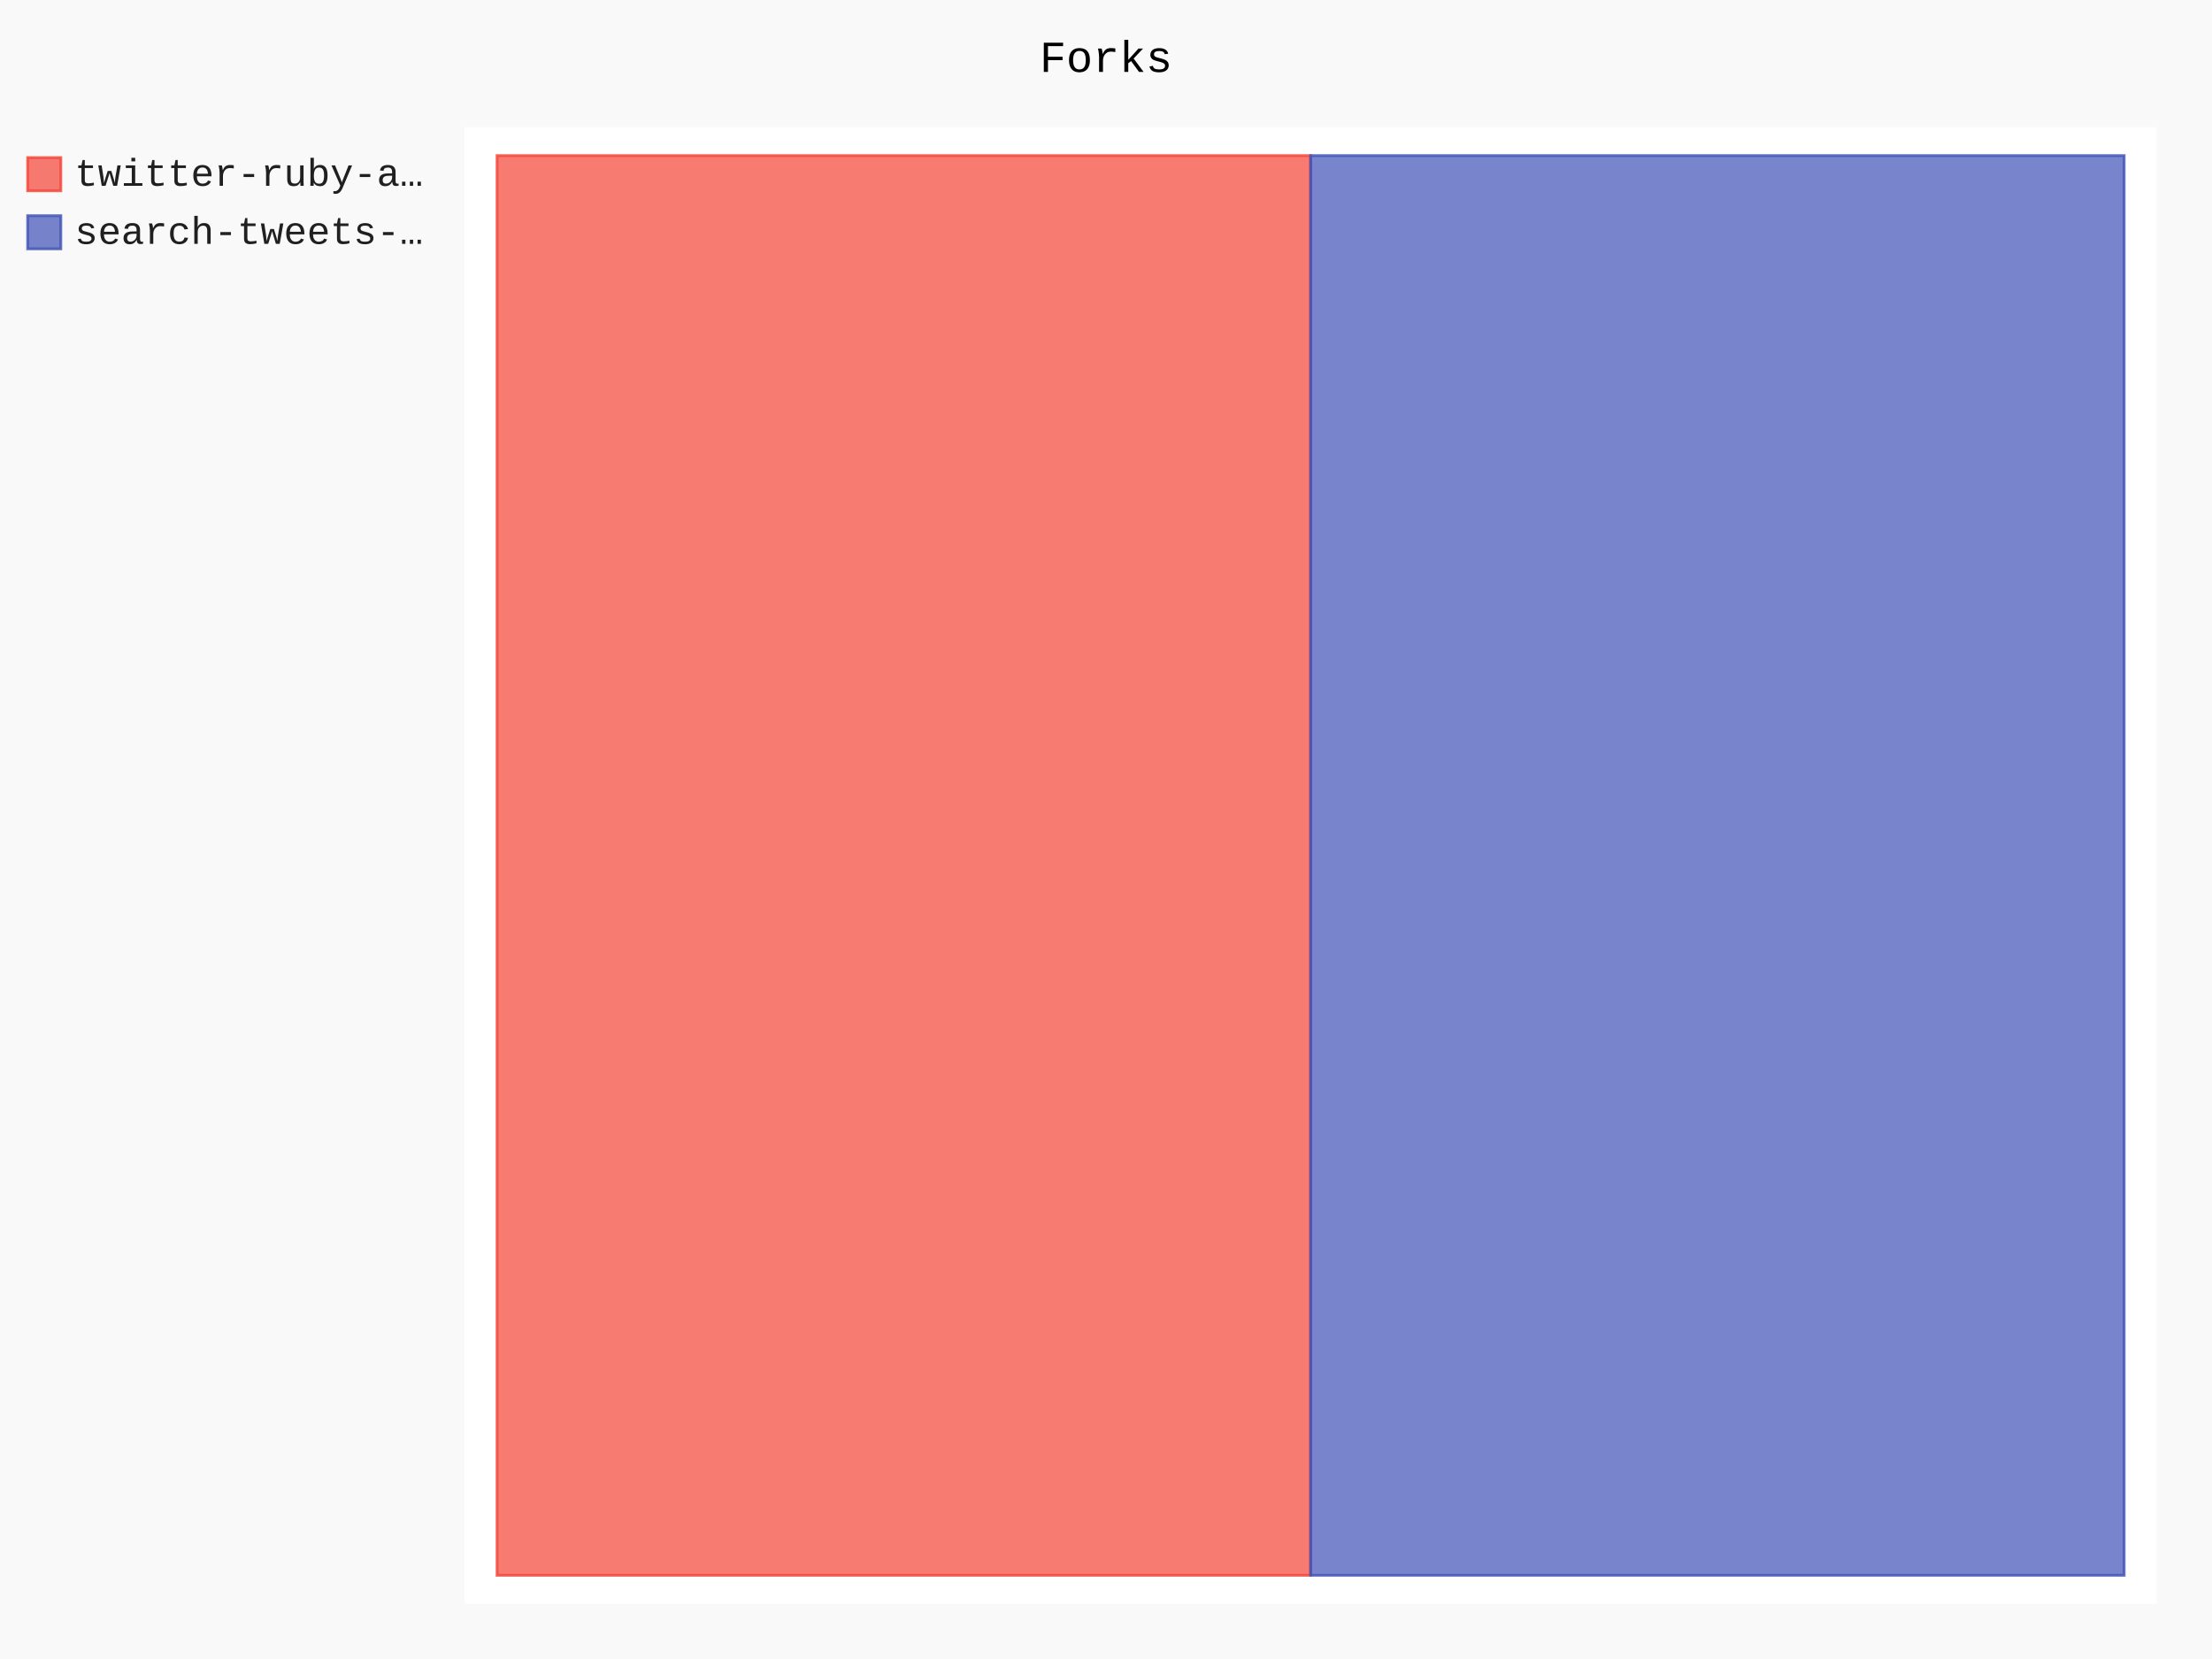
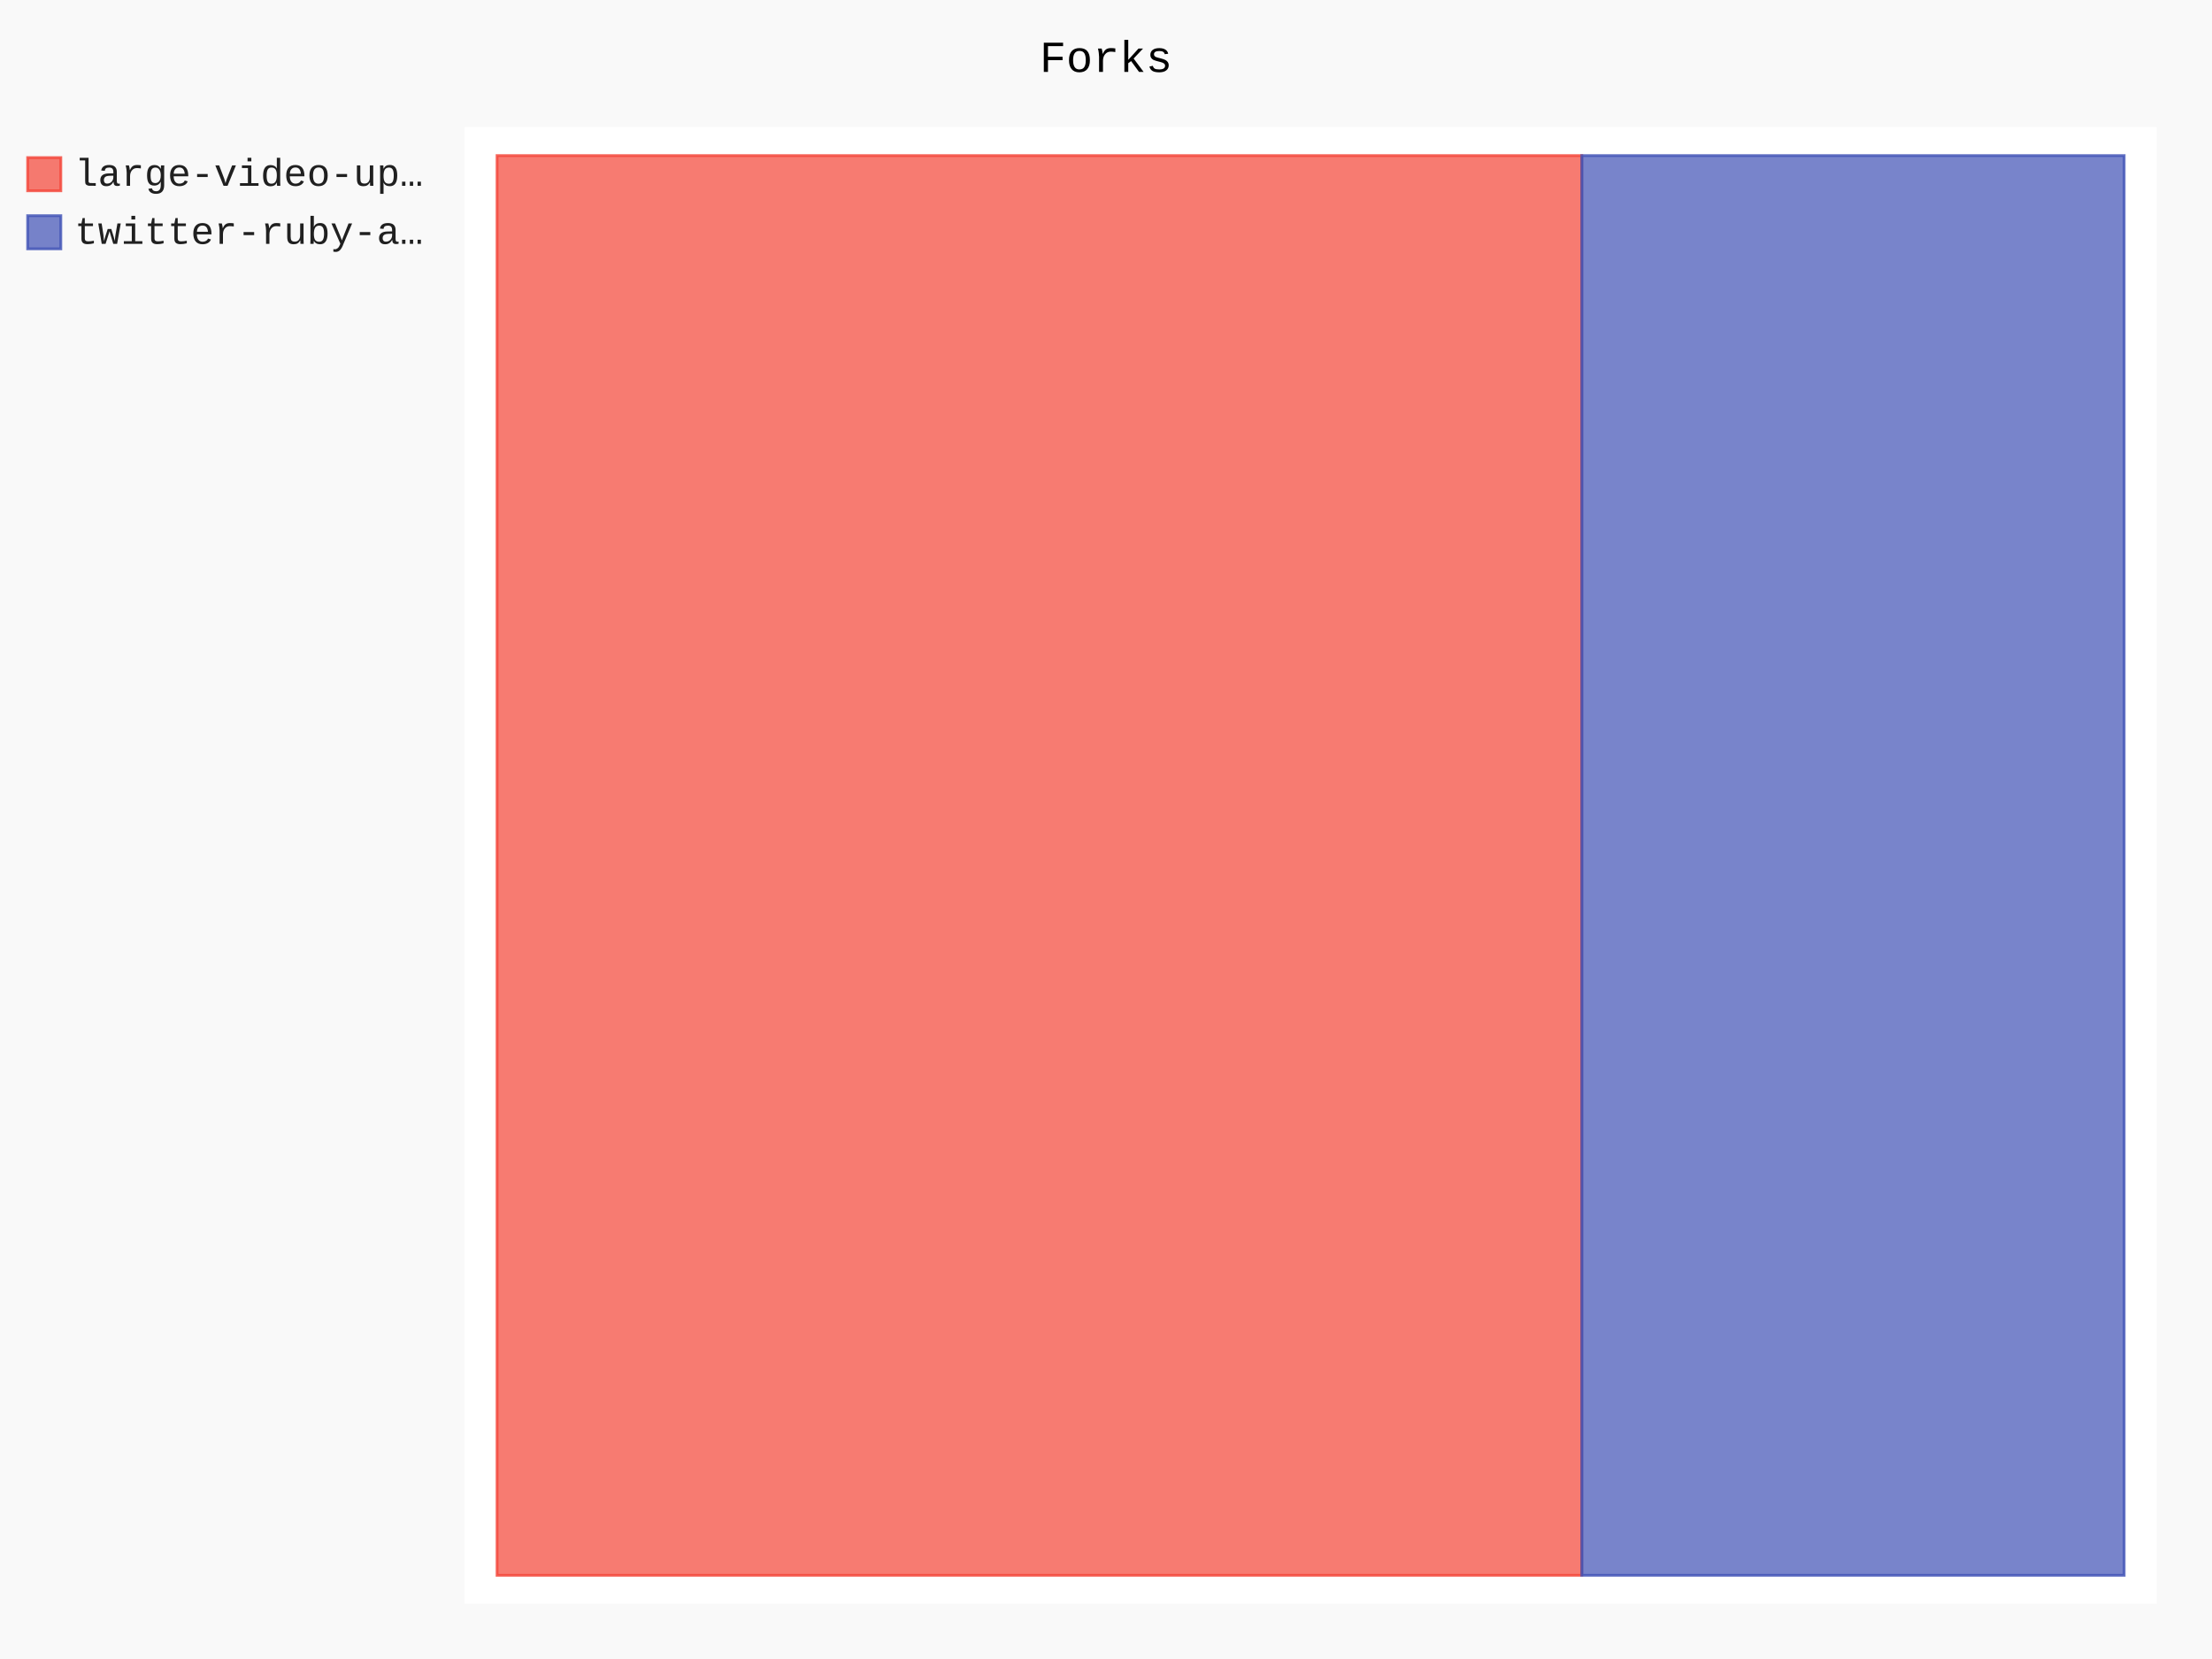
- <svg xmlns="http://www.w3.org/2000/svg" class="pygal-chart" id="chart-5eefa42e-ac84-44b3-b512-a68a90f1ccee" viewBox="0 0 800 600">
+ <svg xmlns="http://www.w3.org/2000/svg" class="pygal-chart" id="chart-23c0d530-c47d-4d34-b947-344fc08b0131" viewBox="0 0 800 600">
  <defs>
-     <style type="text/css">#chart-5eefa42e-ac84-44b3-b512-a68a90f1ccee{-webkit-user-select:none;-webkit-font-smoothing:antialiased;font-family:Consolas,"Liberation Mono",Menlo,Courier,monospace}#chart-5eefa42e-ac84-44b3-b512-a68a90f1ccee .title{font-family:Consolas,"Liberation Mono",Menlo,Courier,monospace;font-size:16px}#chart-5eefa42e-ac84-44b3-b512-a68a90f1ccee .legends .legend text{font-family:Consolas,"Liberation Mono",Menlo,Courier,monospace;font-size:14px}#chart-5eefa42e-ac84-44b3-b512-a68a90f1ccee .axis text{font-family:Consolas,"Liberation Mono",Menlo,Courier,monospace;font-size:10px}#chart-5eefa42e-ac84-44b3-b512-a68a90f1ccee .axis text.major{font-family:Consolas,"Liberation Mono",Menlo,Courier,monospace;font-size:10px}#chart-5eefa42e-ac84-44b3-b512-a68a90f1ccee .text-overlay text.value{font-family:Consolas,"Liberation Mono",Menlo,Courier,monospace;font-size:16px}#chart-5eefa42e-ac84-44b3-b512-a68a90f1ccee .text-overlay text.label{font-family:Consolas,"Liberation Mono",Menlo,Courier,monospace;font-size:10px}#chart-5eefa42e-ac84-44b3-b512-a68a90f1ccee .tooltip{font-family:Consolas,"Liberation Mono",Menlo,Courier,monospace;font-size:14px}#chart-5eefa42e-ac84-44b3-b512-a68a90f1ccee text.no_data{font-family:Consolas,"Liberation Mono",Menlo,Courier,monospace;font-size:64px}
- #chart-5eefa42e-ac84-44b3-b512-a68a90f1ccee{background-color:rgba(249,249,249,1)}#chart-5eefa42e-ac84-44b3-b512-a68a90f1ccee path,#chart-5eefa42e-ac84-44b3-b512-a68a90f1ccee line,#chart-5eefa42e-ac84-44b3-b512-a68a90f1ccee rect,#chart-5eefa42e-ac84-44b3-b512-a68a90f1ccee circle{-webkit-transition:150ms;-moz-transition:150ms;transition:150ms}#chart-5eefa42e-ac84-44b3-b512-a68a90f1ccee .graph &gt; .background{fill:rgba(249,249,249,1)}#chart-5eefa42e-ac84-44b3-b512-a68a90f1ccee .plot &gt; .background{fill:rgba(255,255,255,1)}#chart-5eefa42e-ac84-44b3-b512-a68a90f1ccee .graph{fill:rgba(0,0,0,.87)}#chart-5eefa42e-ac84-44b3-b512-a68a90f1ccee text.no_data{fill:rgba(0,0,0,1)}#chart-5eefa42e-ac84-44b3-b512-a68a90f1ccee .title{fill:rgba(0,0,0,1)}#chart-5eefa42e-ac84-44b3-b512-a68a90f1ccee .legends .legend text{fill:rgba(0,0,0,.87)}#chart-5eefa42e-ac84-44b3-b512-a68a90f1ccee .legends .legend:hover text{fill:rgba(0,0,0,1)}#chart-5eefa42e-ac84-44b3-b512-a68a90f1ccee .axis .line{stroke:rgba(0,0,0,1)}#chart-5eefa42e-ac84-44b3-b512-a68a90f1ccee .axis .guide.line{stroke:rgba(0,0,0,.54)}#chart-5eefa42e-ac84-44b3-b512-a68a90f1ccee .axis .major.line{stroke:rgba(0,0,0,.87)}#chart-5eefa42e-ac84-44b3-b512-a68a90f1ccee .axis text.major{fill:rgba(0,0,0,1)}#chart-5eefa42e-ac84-44b3-b512-a68a90f1ccee .axis.y .guides:hover .guide.line,#chart-5eefa42e-ac84-44b3-b512-a68a90f1ccee .line-graph .axis.x .guides:hover .guide.line,#chart-5eefa42e-ac84-44b3-b512-a68a90f1ccee .stackedline-graph .axis.x .guides:hover .guide.line,#chart-5eefa42e-ac84-44b3-b512-a68a90f1ccee .xy-graph .axis.x .guides:hover .guide.line{stroke:rgba(0,0,0,1)}#chart-5eefa42e-ac84-44b3-b512-a68a90f1ccee .axis .guides:hover text{fill:rgba(0,0,0,1)}#chart-5eefa42e-ac84-44b3-b512-a68a90f1ccee .reactive{fill-opacity:.7;stroke-opacity:.8}#chart-5eefa42e-ac84-44b3-b512-a68a90f1ccee .ci{stroke:rgba(0,0,0,.87)}#chart-5eefa42e-ac84-44b3-b512-a68a90f1ccee .reactive.active,#chart-5eefa42e-ac84-44b3-b512-a68a90f1ccee .active .reactive{fill-opacity:.8;stroke-opacity:.9;stroke-width:4}#chart-5eefa42e-ac84-44b3-b512-a68a90f1ccee .ci .reactive.active{stroke-width:1.5}#chart-5eefa42e-ac84-44b3-b512-a68a90f1ccee .series text{fill:rgba(0,0,0,1)}#chart-5eefa42e-ac84-44b3-b512-a68a90f1ccee .tooltip rect{fill:rgba(255,255,255,1);stroke:rgba(0,0,0,1);-webkit-transition:opacity 150ms;-moz-transition:opacity 150ms;transition:opacity 150ms}#chart-5eefa42e-ac84-44b3-b512-a68a90f1ccee .tooltip .label{fill:rgba(0,0,0,.87)}#chart-5eefa42e-ac84-44b3-b512-a68a90f1ccee .tooltip .label{fill:rgba(0,0,0,.87)}#chart-5eefa42e-ac84-44b3-b512-a68a90f1ccee .tooltip .legend{font-size:.8em;fill:rgba(0,0,0,.54)}#chart-5eefa42e-ac84-44b3-b512-a68a90f1ccee .tooltip .x_label{font-size:.6em;fill:rgba(0,0,0,1)}#chart-5eefa42e-ac84-44b3-b512-a68a90f1ccee .tooltip .xlink{font-size:.5em;text-decoration:underline}#chart-5eefa42e-ac84-44b3-b512-a68a90f1ccee .tooltip .value{font-size:1.5em}#chart-5eefa42e-ac84-44b3-b512-a68a90f1ccee .bound{font-size:.5em}#chart-5eefa42e-ac84-44b3-b512-a68a90f1ccee .max-value{font-size:.75em;fill:rgba(0,0,0,.54)}#chart-5eefa42e-ac84-44b3-b512-a68a90f1ccee .map-element{fill:rgba(255,255,255,1);stroke:rgba(0,0,0,.54) !important}#chart-5eefa42e-ac84-44b3-b512-a68a90f1ccee .map-element .reactive{fill-opacity:inherit;stroke-opacity:inherit}#chart-5eefa42e-ac84-44b3-b512-a68a90f1ccee .color-0,#chart-5eefa42e-ac84-44b3-b512-a68a90f1ccee .color-0 a:visited{stroke:#F44336;fill:#F44336}#chart-5eefa42e-ac84-44b3-b512-a68a90f1ccee .color-1,#chart-5eefa42e-ac84-44b3-b512-a68a90f1ccee .color-1 a:visited{stroke:#3F51B5;fill:#3F51B5}#chart-5eefa42e-ac84-44b3-b512-a68a90f1ccee .text-overlay .color-0 text{fill:black}#chart-5eefa42e-ac84-44b3-b512-a68a90f1ccee .text-overlay .color-1 text{fill:black}
- #chart-5eefa42e-ac84-44b3-b512-a68a90f1ccee text.no_data{text-anchor:middle}#chart-5eefa42e-ac84-44b3-b512-a68a90f1ccee .guide.line{fill:none}#chart-5eefa42e-ac84-44b3-b512-a68a90f1ccee .centered{text-anchor:middle}#chart-5eefa42e-ac84-44b3-b512-a68a90f1ccee .title{text-anchor:middle}#chart-5eefa42e-ac84-44b3-b512-a68a90f1ccee .legends .legend text{fill-opacity:1}#chart-5eefa42e-ac84-44b3-b512-a68a90f1ccee .axis.x text{text-anchor:middle}#chart-5eefa42e-ac84-44b3-b512-a68a90f1ccee .axis.x:not(.web) text[transform]{text-anchor:start}#chart-5eefa42e-ac84-44b3-b512-a68a90f1ccee .axis.x:not(.web) text[transform].backwards{text-anchor:end}#chart-5eefa42e-ac84-44b3-b512-a68a90f1ccee .axis.y text{text-anchor:end}#chart-5eefa42e-ac84-44b3-b512-a68a90f1ccee .axis.y text[transform].backwards{text-anchor:start}#chart-5eefa42e-ac84-44b3-b512-a68a90f1ccee .axis.y2 text{text-anchor:start}#chart-5eefa42e-ac84-44b3-b512-a68a90f1ccee .axis.y2 text[transform].backwards{text-anchor:end}#chart-5eefa42e-ac84-44b3-b512-a68a90f1ccee .axis .guide.line{stroke-dasharray:4,4}#chart-5eefa42e-ac84-44b3-b512-a68a90f1ccee .axis .major.guide.line{stroke-dasharray:6,6}#chart-5eefa42e-ac84-44b3-b512-a68a90f1ccee .horizontal .axis.y .guide.line,#chart-5eefa42e-ac84-44b3-b512-a68a90f1ccee .horizontal .axis.y2 .guide.line,#chart-5eefa42e-ac84-44b3-b512-a68a90f1ccee .vertical .axis.x .guide.line{opacity:0}#chart-5eefa42e-ac84-44b3-b512-a68a90f1ccee .horizontal .axis.always_show .guide.line,#chart-5eefa42e-ac84-44b3-b512-a68a90f1ccee .vertical .axis.always_show .guide.line{opacity:1 !important}#chart-5eefa42e-ac84-44b3-b512-a68a90f1ccee .axis.y .guides:hover .guide.line,#chart-5eefa42e-ac84-44b3-b512-a68a90f1ccee .axis.y2 .guides:hover .guide.line,#chart-5eefa42e-ac84-44b3-b512-a68a90f1ccee .axis.x .guides:hover .guide.line{opacity:1}#chart-5eefa42e-ac84-44b3-b512-a68a90f1ccee .axis .guides:hover text{opacity:1}#chart-5eefa42e-ac84-44b3-b512-a68a90f1ccee .nofill{fill:none}#chart-5eefa42e-ac84-44b3-b512-a68a90f1ccee .subtle-fill{fill-opacity:.2}#chart-5eefa42e-ac84-44b3-b512-a68a90f1ccee .dot{stroke-width:1px;fill-opacity:1}#chart-5eefa42e-ac84-44b3-b512-a68a90f1ccee .dot.active{stroke-width:5px}#chart-5eefa42e-ac84-44b3-b512-a68a90f1ccee .dot.negative{fill:transparent}#chart-5eefa42e-ac84-44b3-b512-a68a90f1ccee text,#chart-5eefa42e-ac84-44b3-b512-a68a90f1ccee tspan{stroke:none !important}#chart-5eefa42e-ac84-44b3-b512-a68a90f1ccee .series text.active{opacity:1}#chart-5eefa42e-ac84-44b3-b512-a68a90f1ccee .tooltip rect{fill-opacity:.95;stroke-width:.5}#chart-5eefa42e-ac84-44b3-b512-a68a90f1ccee .tooltip text{fill-opacity:1}#chart-5eefa42e-ac84-44b3-b512-a68a90f1ccee .showable{visibility:hidden}#chart-5eefa42e-ac84-44b3-b512-a68a90f1ccee .showable.shown{visibility:visible}#chart-5eefa42e-ac84-44b3-b512-a68a90f1ccee .gauge-background{fill:rgba(229,229,229,1);stroke:none}#chart-5eefa42e-ac84-44b3-b512-a68a90f1ccee .bg-lines{stroke:rgba(249,249,249,1);stroke-width:2px}</style>
+     <style type="text/css">#chart-23c0d530-c47d-4d34-b947-344fc08b0131{-webkit-user-select:none;-webkit-font-smoothing:antialiased;font-family:Consolas,"Liberation Mono",Menlo,Courier,monospace}#chart-23c0d530-c47d-4d34-b947-344fc08b0131 .title{font-family:Consolas,"Liberation Mono",Menlo,Courier,monospace;font-size:16px}#chart-23c0d530-c47d-4d34-b947-344fc08b0131 .legends .legend text{font-family:Consolas,"Liberation Mono",Menlo,Courier,monospace;font-size:14px}#chart-23c0d530-c47d-4d34-b947-344fc08b0131 .axis text{font-family:Consolas,"Liberation Mono",Menlo,Courier,monospace;font-size:10px}#chart-23c0d530-c47d-4d34-b947-344fc08b0131 .axis text.major{font-family:Consolas,"Liberation Mono",Menlo,Courier,monospace;font-size:10px}#chart-23c0d530-c47d-4d34-b947-344fc08b0131 .text-overlay text.value{font-family:Consolas,"Liberation Mono",Menlo,Courier,monospace;font-size:16px}#chart-23c0d530-c47d-4d34-b947-344fc08b0131 .text-overlay text.label{font-family:Consolas,"Liberation Mono",Menlo,Courier,monospace;font-size:10px}#chart-23c0d530-c47d-4d34-b947-344fc08b0131 .tooltip{font-family:Consolas,"Liberation Mono",Menlo,Courier,monospace;font-size:14px}#chart-23c0d530-c47d-4d34-b947-344fc08b0131 text.no_data{font-family:Consolas,"Liberation Mono",Menlo,Courier,monospace;font-size:64px}
+ #chart-23c0d530-c47d-4d34-b947-344fc08b0131{background-color:rgba(249,249,249,1)}#chart-23c0d530-c47d-4d34-b947-344fc08b0131 path,#chart-23c0d530-c47d-4d34-b947-344fc08b0131 line,#chart-23c0d530-c47d-4d34-b947-344fc08b0131 rect,#chart-23c0d530-c47d-4d34-b947-344fc08b0131 circle{-webkit-transition:150ms;-moz-transition:150ms;transition:150ms}#chart-23c0d530-c47d-4d34-b947-344fc08b0131 .graph &gt; .background{fill:rgba(249,249,249,1)}#chart-23c0d530-c47d-4d34-b947-344fc08b0131 .plot &gt; .background{fill:rgba(255,255,255,1)}#chart-23c0d530-c47d-4d34-b947-344fc08b0131 .graph{fill:rgba(0,0,0,.87)}#chart-23c0d530-c47d-4d34-b947-344fc08b0131 text.no_data{fill:rgba(0,0,0,1)}#chart-23c0d530-c47d-4d34-b947-344fc08b0131 .title{fill:rgba(0,0,0,1)}#chart-23c0d530-c47d-4d34-b947-344fc08b0131 .legends .legend text{fill:rgba(0,0,0,.87)}#chart-23c0d530-c47d-4d34-b947-344fc08b0131 .legends .legend:hover text{fill:rgba(0,0,0,1)}#chart-23c0d530-c47d-4d34-b947-344fc08b0131 .axis .line{stroke:rgba(0,0,0,1)}#chart-23c0d530-c47d-4d34-b947-344fc08b0131 .axis .guide.line{stroke:rgba(0,0,0,.54)}#chart-23c0d530-c47d-4d34-b947-344fc08b0131 .axis .major.line{stroke:rgba(0,0,0,.87)}#chart-23c0d530-c47d-4d34-b947-344fc08b0131 .axis text.major{fill:rgba(0,0,0,1)}#chart-23c0d530-c47d-4d34-b947-344fc08b0131 .axis.y .guides:hover .guide.line,#chart-23c0d530-c47d-4d34-b947-344fc08b0131 .line-graph .axis.x .guides:hover .guide.line,#chart-23c0d530-c47d-4d34-b947-344fc08b0131 .stackedline-graph .axis.x .guides:hover .guide.line,#chart-23c0d530-c47d-4d34-b947-344fc08b0131 .xy-graph .axis.x .guides:hover .guide.line{stroke:rgba(0,0,0,1)}#chart-23c0d530-c47d-4d34-b947-344fc08b0131 .axis .guides:hover text{fill:rgba(0,0,0,1)}#chart-23c0d530-c47d-4d34-b947-344fc08b0131 .reactive{fill-opacity:.7;stroke-opacity:.8}#chart-23c0d530-c47d-4d34-b947-344fc08b0131 .ci{stroke:rgba(0,0,0,.87)}#chart-23c0d530-c47d-4d34-b947-344fc08b0131 .reactive.active,#chart-23c0d530-c47d-4d34-b947-344fc08b0131 .active .reactive{fill-opacity:.8;stroke-opacity:.9;stroke-width:4}#chart-23c0d530-c47d-4d34-b947-344fc08b0131 .ci .reactive.active{stroke-width:1.5}#chart-23c0d530-c47d-4d34-b947-344fc08b0131 .series text{fill:rgba(0,0,0,1)}#chart-23c0d530-c47d-4d34-b947-344fc08b0131 .tooltip rect{fill:rgba(255,255,255,1);stroke:rgba(0,0,0,1);-webkit-transition:opacity 150ms;-moz-transition:opacity 150ms;transition:opacity 150ms}#chart-23c0d530-c47d-4d34-b947-344fc08b0131 .tooltip .label{fill:rgba(0,0,0,.87)}#chart-23c0d530-c47d-4d34-b947-344fc08b0131 .tooltip .label{fill:rgba(0,0,0,.87)}#chart-23c0d530-c47d-4d34-b947-344fc08b0131 .tooltip .legend{font-size:.8em;fill:rgba(0,0,0,.54)}#chart-23c0d530-c47d-4d34-b947-344fc08b0131 .tooltip .x_label{font-size:.6em;fill:rgba(0,0,0,1)}#chart-23c0d530-c47d-4d34-b947-344fc08b0131 .tooltip .xlink{font-size:.5em;text-decoration:underline}#chart-23c0d530-c47d-4d34-b947-344fc08b0131 .tooltip .value{font-size:1.5em}#chart-23c0d530-c47d-4d34-b947-344fc08b0131 .bound{font-size:.5em}#chart-23c0d530-c47d-4d34-b947-344fc08b0131 .max-value{font-size:.75em;fill:rgba(0,0,0,.54)}#chart-23c0d530-c47d-4d34-b947-344fc08b0131 .map-element{fill:rgba(255,255,255,1);stroke:rgba(0,0,0,.54) !important}#chart-23c0d530-c47d-4d34-b947-344fc08b0131 .map-element .reactive{fill-opacity:inherit;stroke-opacity:inherit}#chart-23c0d530-c47d-4d34-b947-344fc08b0131 .color-0,#chart-23c0d530-c47d-4d34-b947-344fc08b0131 .color-0 a:visited{stroke:#F44336;fill:#F44336}#chart-23c0d530-c47d-4d34-b947-344fc08b0131 .color-1,#chart-23c0d530-c47d-4d34-b947-344fc08b0131 .color-1 a:visited{stroke:#3F51B5;fill:#3F51B5}#chart-23c0d530-c47d-4d34-b947-344fc08b0131 .text-overlay .color-0 text{fill:black}#chart-23c0d530-c47d-4d34-b947-344fc08b0131 .text-overlay .color-1 text{fill:black}
+ #chart-23c0d530-c47d-4d34-b947-344fc08b0131 text.no_data{text-anchor:middle}#chart-23c0d530-c47d-4d34-b947-344fc08b0131 .guide.line{fill:none}#chart-23c0d530-c47d-4d34-b947-344fc08b0131 .centered{text-anchor:middle}#chart-23c0d530-c47d-4d34-b947-344fc08b0131 .title{text-anchor:middle}#chart-23c0d530-c47d-4d34-b947-344fc08b0131 .legends .legend text{fill-opacity:1}#chart-23c0d530-c47d-4d34-b947-344fc08b0131 .axis.x text{text-anchor:middle}#chart-23c0d530-c47d-4d34-b947-344fc08b0131 .axis.x:not(.web) text[transform]{text-anchor:start}#chart-23c0d530-c47d-4d34-b947-344fc08b0131 .axis.x:not(.web) text[transform].backwards{text-anchor:end}#chart-23c0d530-c47d-4d34-b947-344fc08b0131 .axis.y text{text-anchor:end}#chart-23c0d530-c47d-4d34-b947-344fc08b0131 .axis.y text[transform].backwards{text-anchor:start}#chart-23c0d530-c47d-4d34-b947-344fc08b0131 .axis.y2 text{text-anchor:start}#chart-23c0d530-c47d-4d34-b947-344fc08b0131 .axis.y2 text[transform].backwards{text-anchor:end}#chart-23c0d530-c47d-4d34-b947-344fc08b0131 .axis .guide.line{stroke-dasharray:4,4}#chart-23c0d530-c47d-4d34-b947-344fc08b0131 .axis .major.guide.line{stroke-dasharray:6,6}#chart-23c0d530-c47d-4d34-b947-344fc08b0131 .horizontal .axis.y .guide.line,#chart-23c0d530-c47d-4d34-b947-344fc08b0131 .horizontal .axis.y2 .guide.line,#chart-23c0d530-c47d-4d34-b947-344fc08b0131 .vertical .axis.x .guide.line{opacity:0}#chart-23c0d530-c47d-4d34-b947-344fc08b0131 .horizontal .axis.always_show .guide.line,#chart-23c0d530-c47d-4d34-b947-344fc08b0131 .vertical .axis.always_show .guide.line{opacity:1 !important}#chart-23c0d530-c47d-4d34-b947-344fc08b0131 .axis.y .guides:hover .guide.line,#chart-23c0d530-c47d-4d34-b947-344fc08b0131 .axis.y2 .guides:hover .guide.line,#chart-23c0d530-c47d-4d34-b947-344fc08b0131 .axis.x .guides:hover .guide.line{opacity:1}#chart-23c0d530-c47d-4d34-b947-344fc08b0131 .axis .guides:hover text{opacity:1}#chart-23c0d530-c47d-4d34-b947-344fc08b0131 .nofill{fill:none}#chart-23c0d530-c47d-4d34-b947-344fc08b0131 .subtle-fill{fill-opacity:.2}#chart-23c0d530-c47d-4d34-b947-344fc08b0131 .dot{stroke-width:1px;fill-opacity:1}#chart-23c0d530-c47d-4d34-b947-344fc08b0131 .dot.active{stroke-width:5px}#chart-23c0d530-c47d-4d34-b947-344fc08b0131 .dot.negative{fill:transparent}#chart-23c0d530-c47d-4d34-b947-344fc08b0131 text,#chart-23c0d530-c47d-4d34-b947-344fc08b0131 tspan{stroke:none !important}#chart-23c0d530-c47d-4d34-b947-344fc08b0131 .series text.active{opacity:1}#chart-23c0d530-c47d-4d34-b947-344fc08b0131 .tooltip rect{fill-opacity:.95;stroke-width:.5}#chart-23c0d530-c47d-4d34-b947-344fc08b0131 .tooltip text{fill-opacity:1}#chart-23c0d530-c47d-4d34-b947-344fc08b0131 .showable{visibility:hidden}#chart-23c0d530-c47d-4d34-b947-344fc08b0131 .showable.shown{visibility:visible}#chart-23c0d530-c47d-4d34-b947-344fc08b0131 .gauge-background{fill:rgba(229,229,229,1);stroke:none}#chart-23c0d530-c47d-4d34-b947-344fc08b0131 .bg-lines{stroke:rgba(249,249,249,1);stroke-width:2px}</style>
  </defs>
  <g class="graph treemap-graph vertical">
    <rect class="background" height="600" width="800" x="0" y="0" />
    <g class="plot" transform="translate(168, 46)">
      <rect class="background" height="534" width="612.0" x="0" y="0" />
      <g class="series serie-0 color-0">
        <g class="rects">
          <g class="rect">
-             <rect class="rect reactive tooltip-trigger" height="513.462" width="294.231" x="11.769" y="10.269" />
+             <rect class="rect reactive tooltip-trigger" height="513.462" width="392.308" x="11.769" y="10.269" />
          </g>
        </g>
      </g>
      <g class="series serie-1 color-1">
        <g class="rects">
          <g class="rect">
-             <rect class="rect reactive tooltip-trigger" height="513.462" width="294.231" x="306.0" y="10.269" />
+             <rect class="rect reactive tooltip-trigger" height="513.462" width="196.154" x="404.077" y="10.269" />
          </g>
        </g>
      </g>
    </g>
    <g class="titles">
      <text class="title plot_title" x="400.0" y="26">Forks</text>
    </g>
    <g class="plot overlay" transform="translate(168, 46)">
      <g class="series serie-0 color-0" />
      <g class="series serie-1 color-1" />
    </g>
    <g class="plot text-overlay" transform="translate(168, 46)">
      <g class="series serie-0 color-0" />
      <g class="series serie-1 color-1" />
    </g>
    <g class="plot tooltip-overlay" transform="translate(168, 46)">
      <g class="tooltip" style="opacity: 0" transform="translate(0 0)">
        <rect class="tooltip-box" height="0" rx="0" ry="0" width="0" />
        <g class="text" />
      </g>
    </g>
    <g class="legends" transform="translate(10, 56)">
      <g class="legend reactive activate-serie" id="activate-serie-0">
        <rect class="color-0 reactive" height="12" width="12" x="0.0" y="1.0" />
-         <text x="17.0" y="11.2">twitter-ruby-a…</text>
+         <text x="17.0" y="11.2">large-video-up…</text>
      </g>
      <g class="legend reactive activate-serie" id="activate-serie-1">
        <rect class="color-1 reactive" height="12" width="12" x="0.0" y="22.0" />
-         <text x="17.0" y="32.2">search-tweets-…</text>
+         <text x="17.0" y="32.2">twitter-ruby-a…</text>
      </g>
    </g>
    <g class="legends" transform="translate(790, 56)" />
  </g>
</svg>
